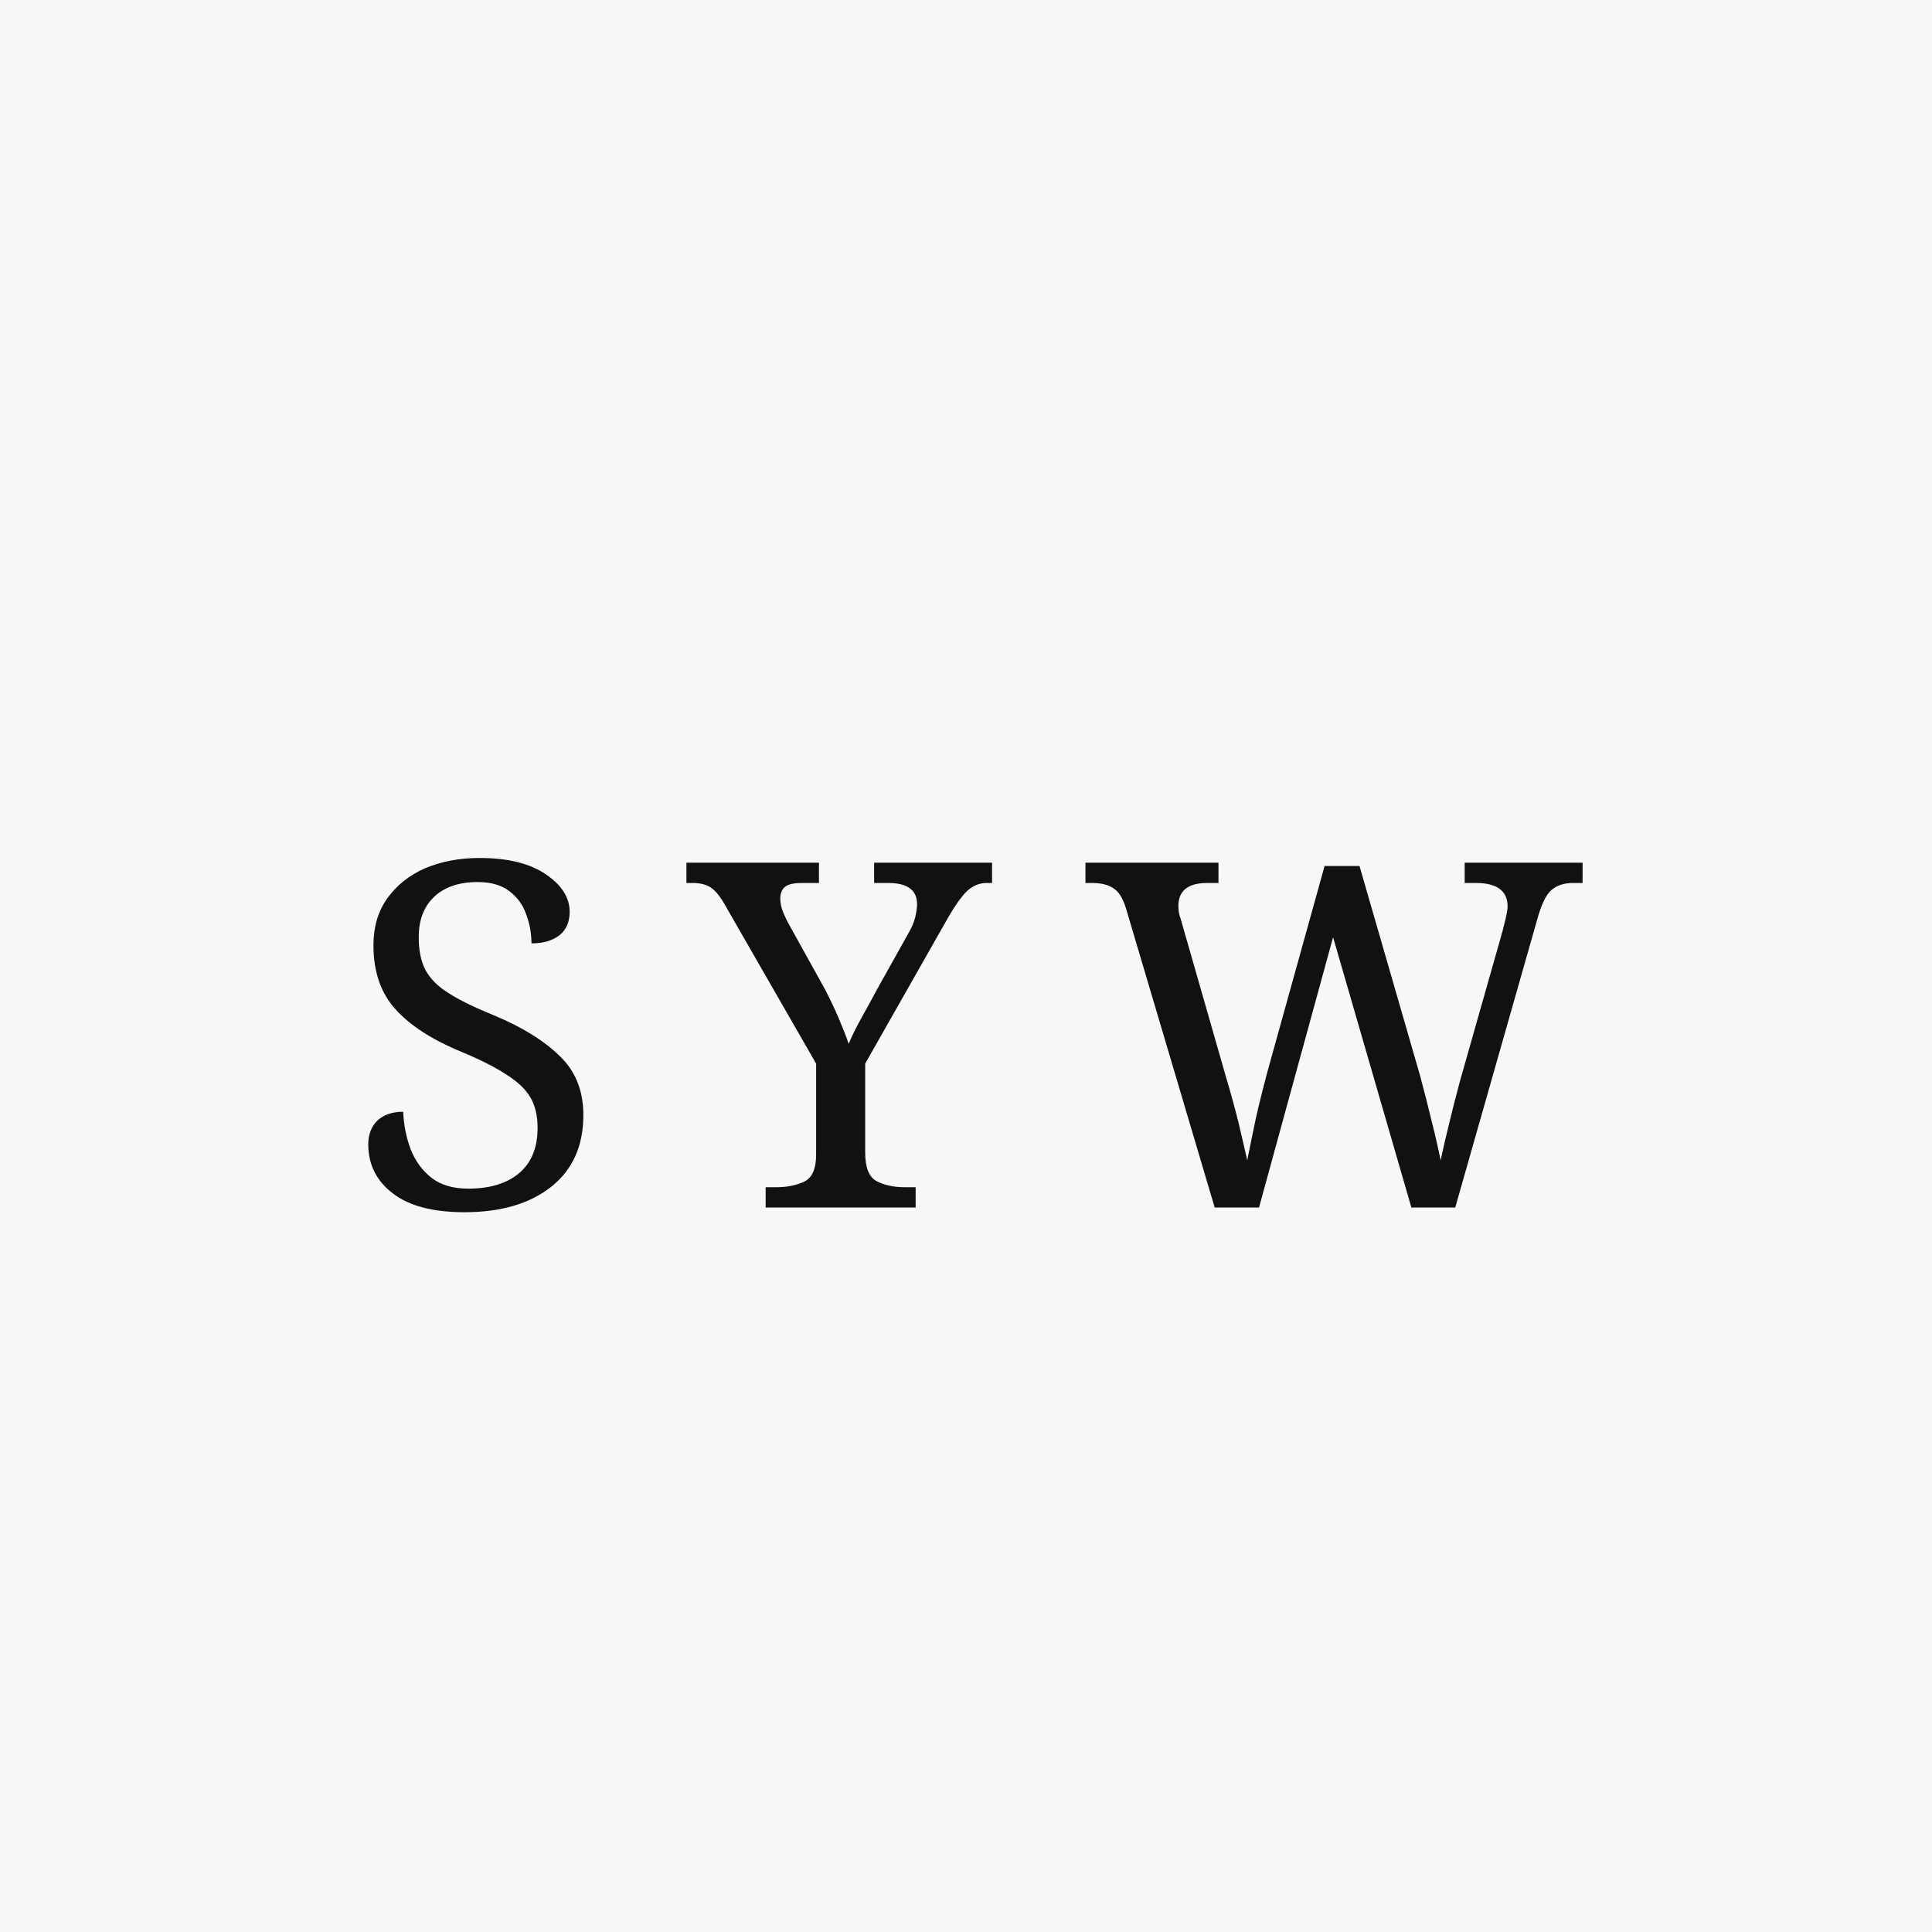
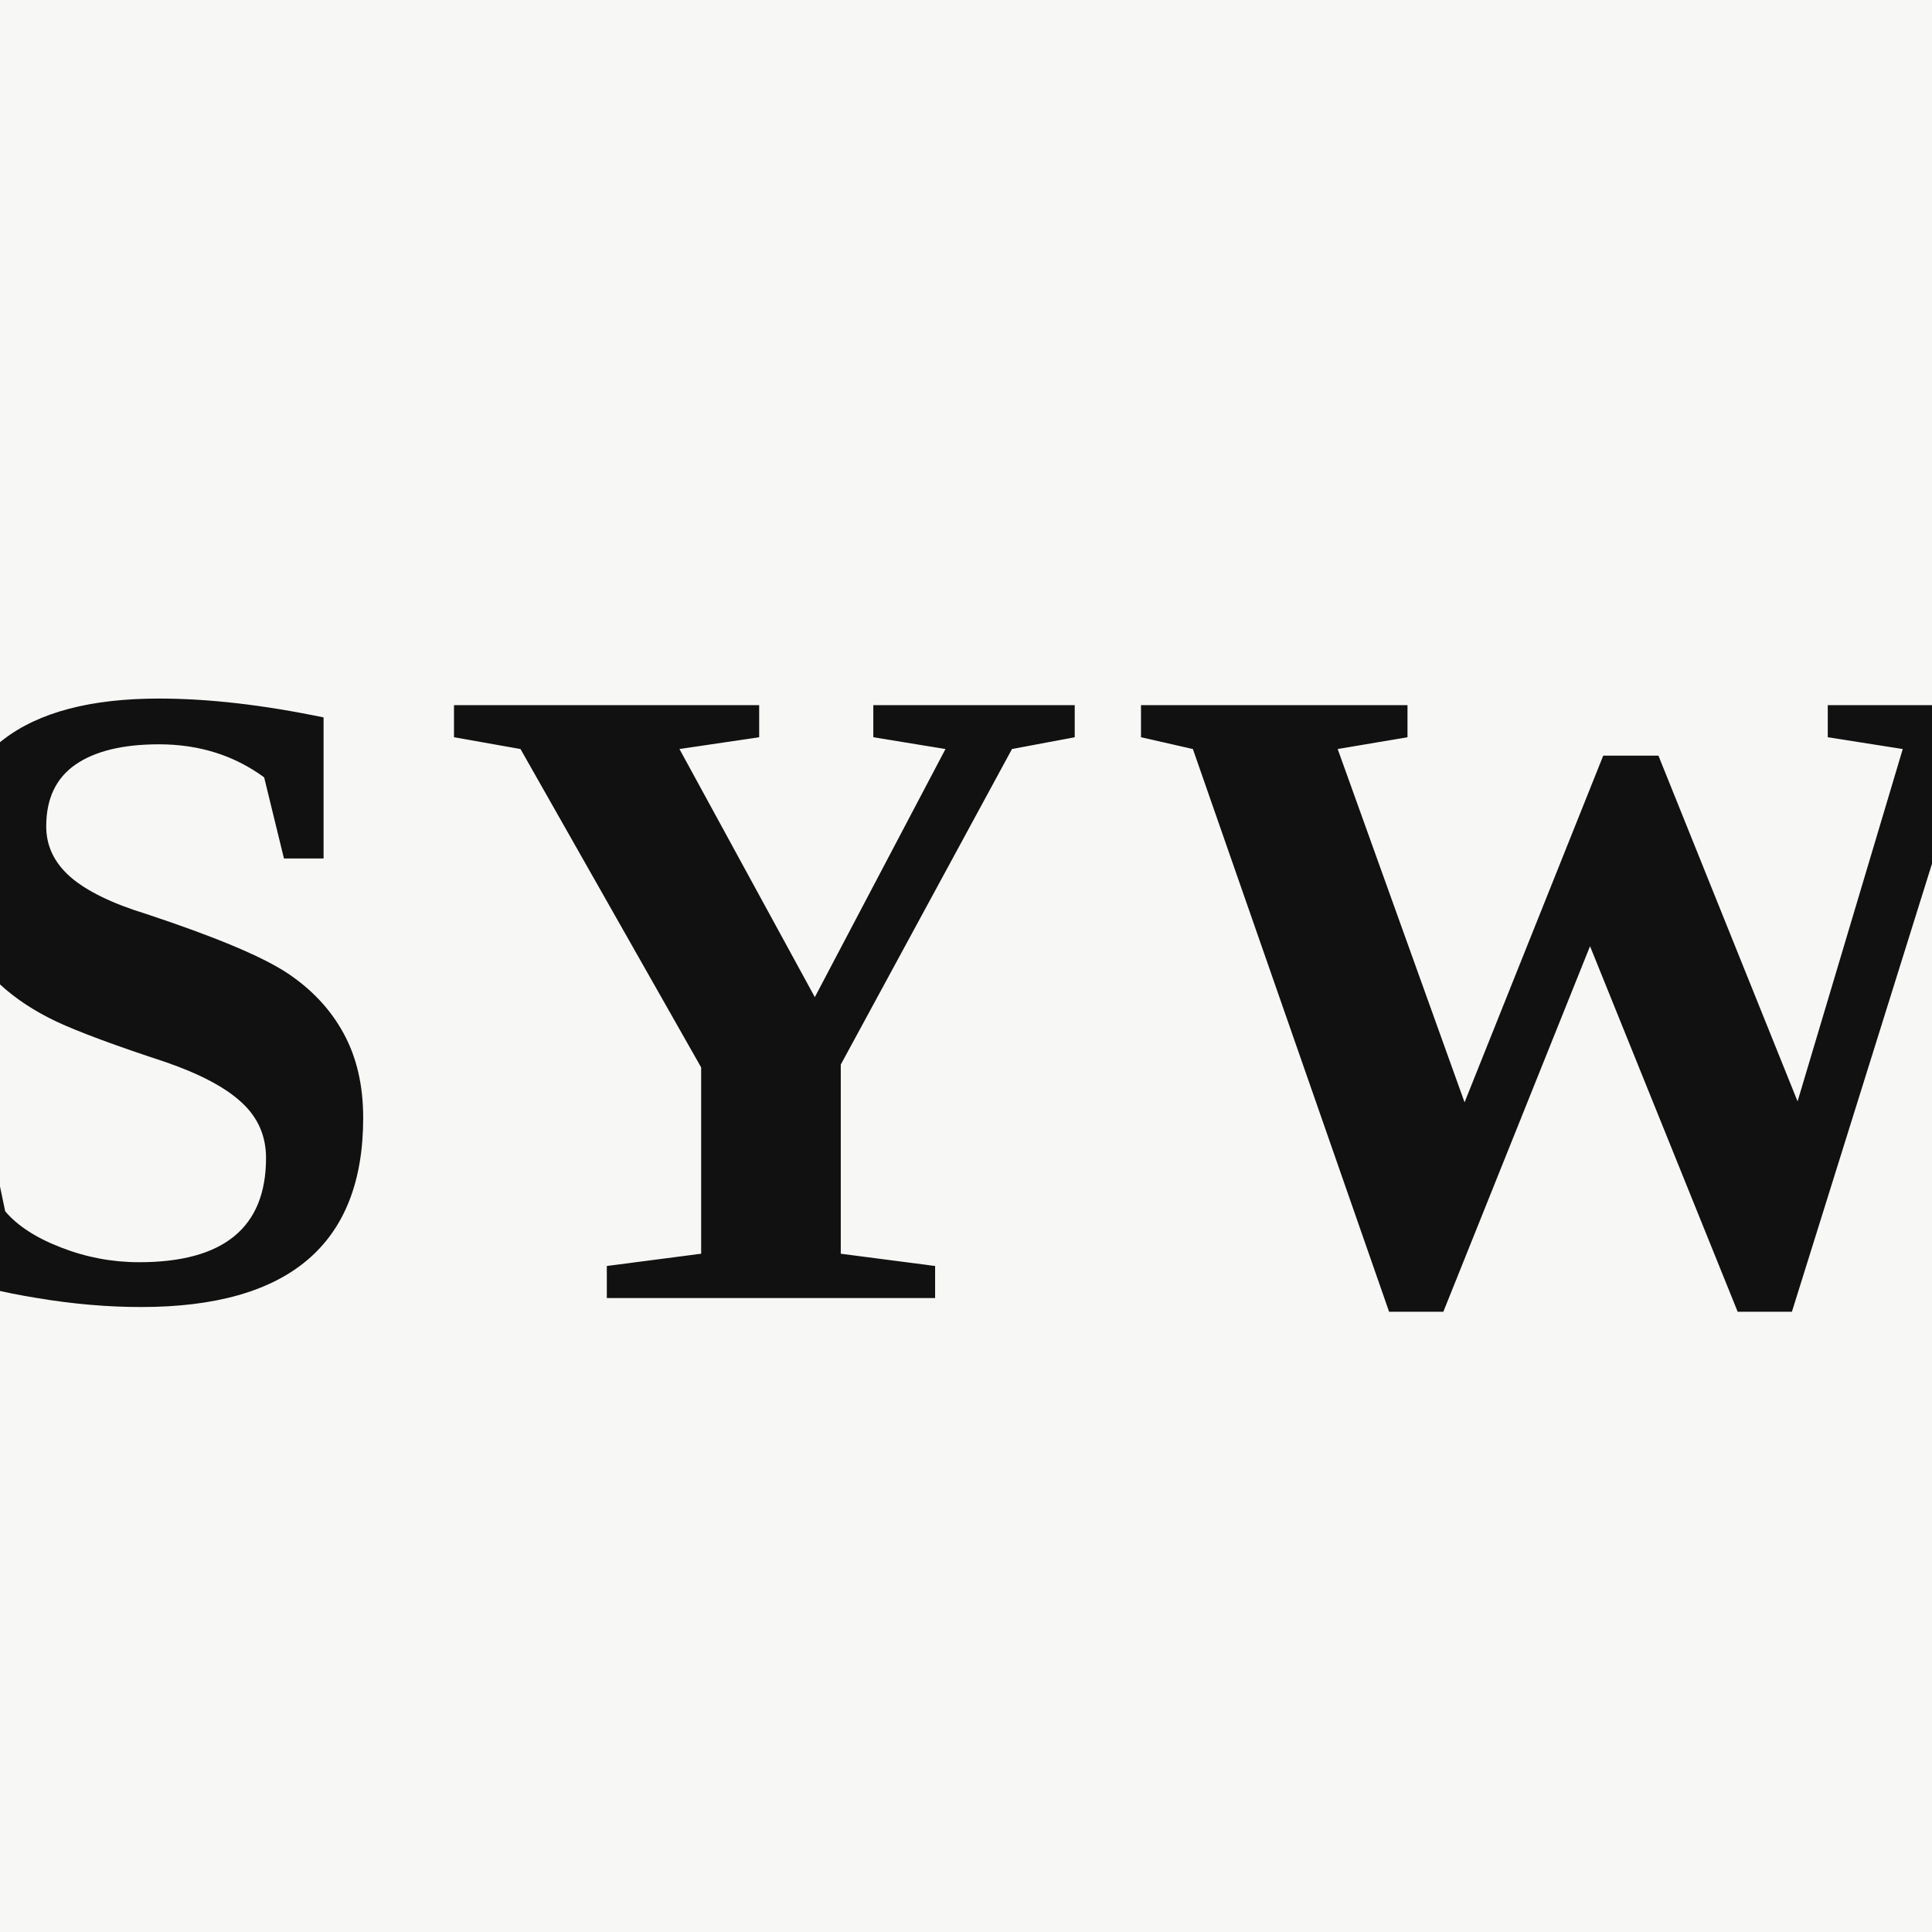
<svg xmlns="http://www.w3.org/2000/svg" viewBox="0 0 64 64" fill="none">
  <rect width="64" height="64" fill="#F7F7F5" />
-   <text x="32" y="40" text-anchor="middle" font-family="Georgia, serif" font-size="16" letter-spacing="3" fill="#111">SYW</text>
+   <text x="32" y="43" text-anchor="middle" font-family="Georgia, 'Times New Roman', serif" font-size="30" font-weight="700" letter-spacing="1.2" fill="#111">SYW</text>
</svg>
